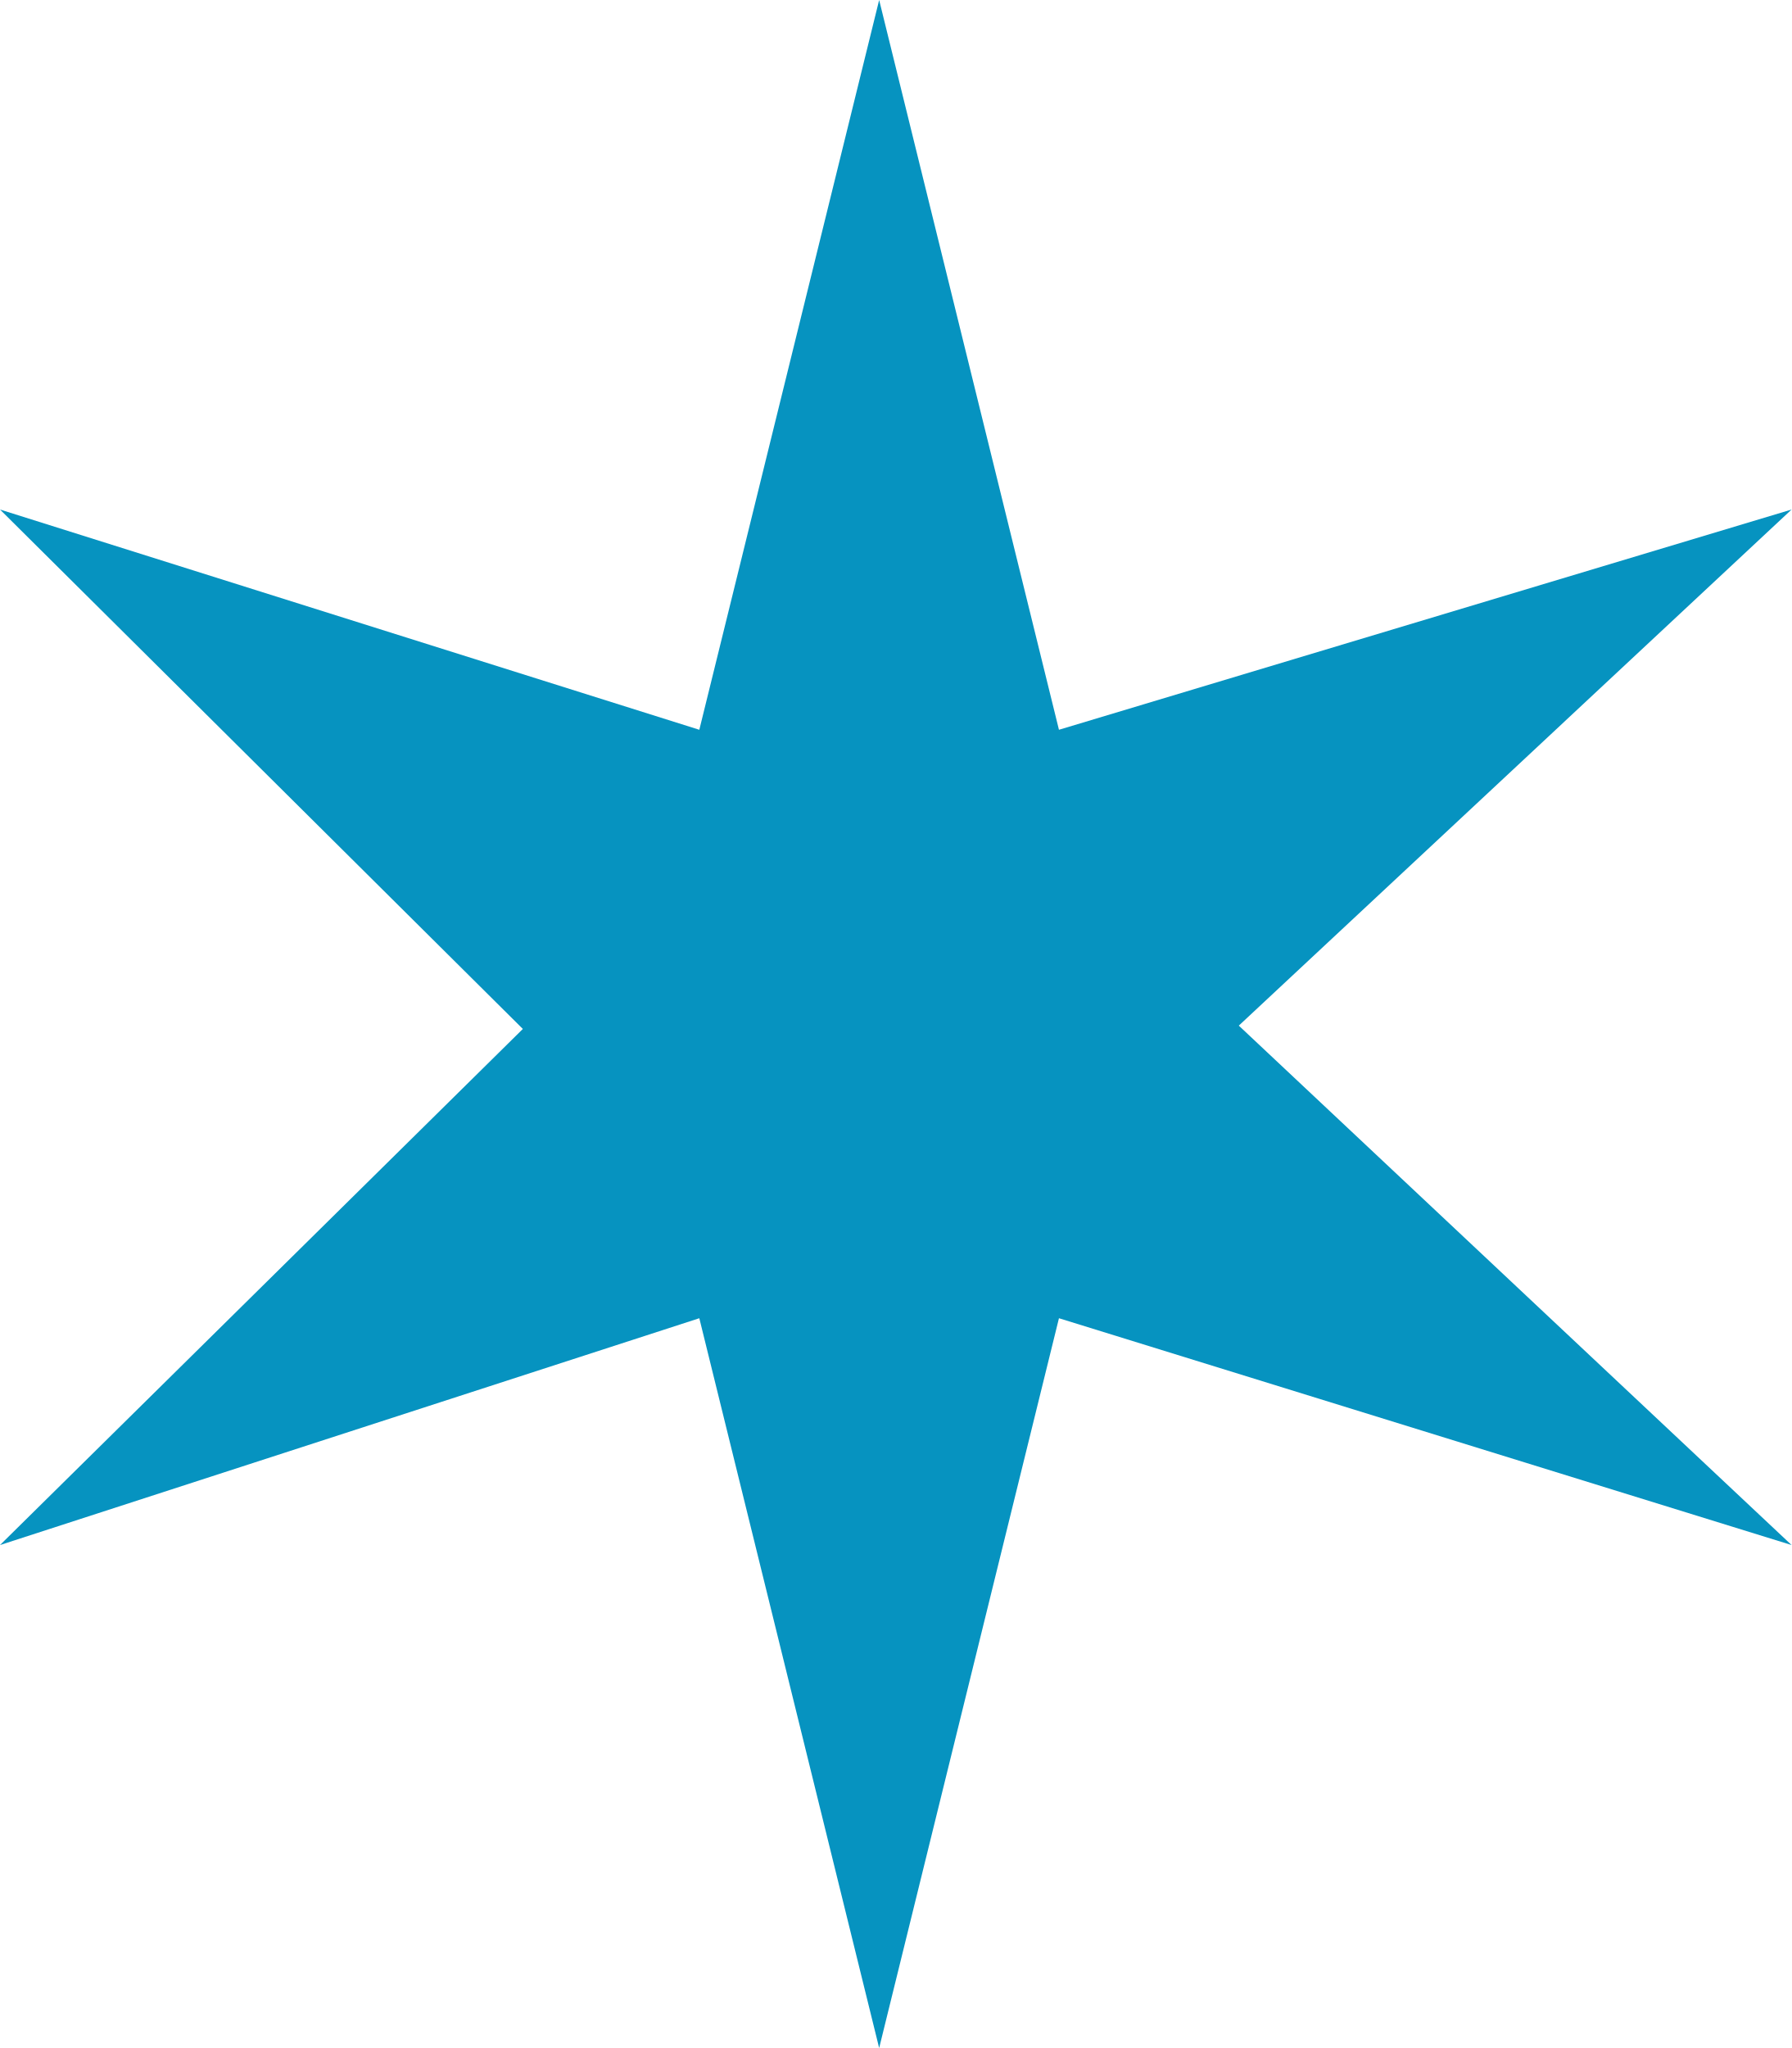
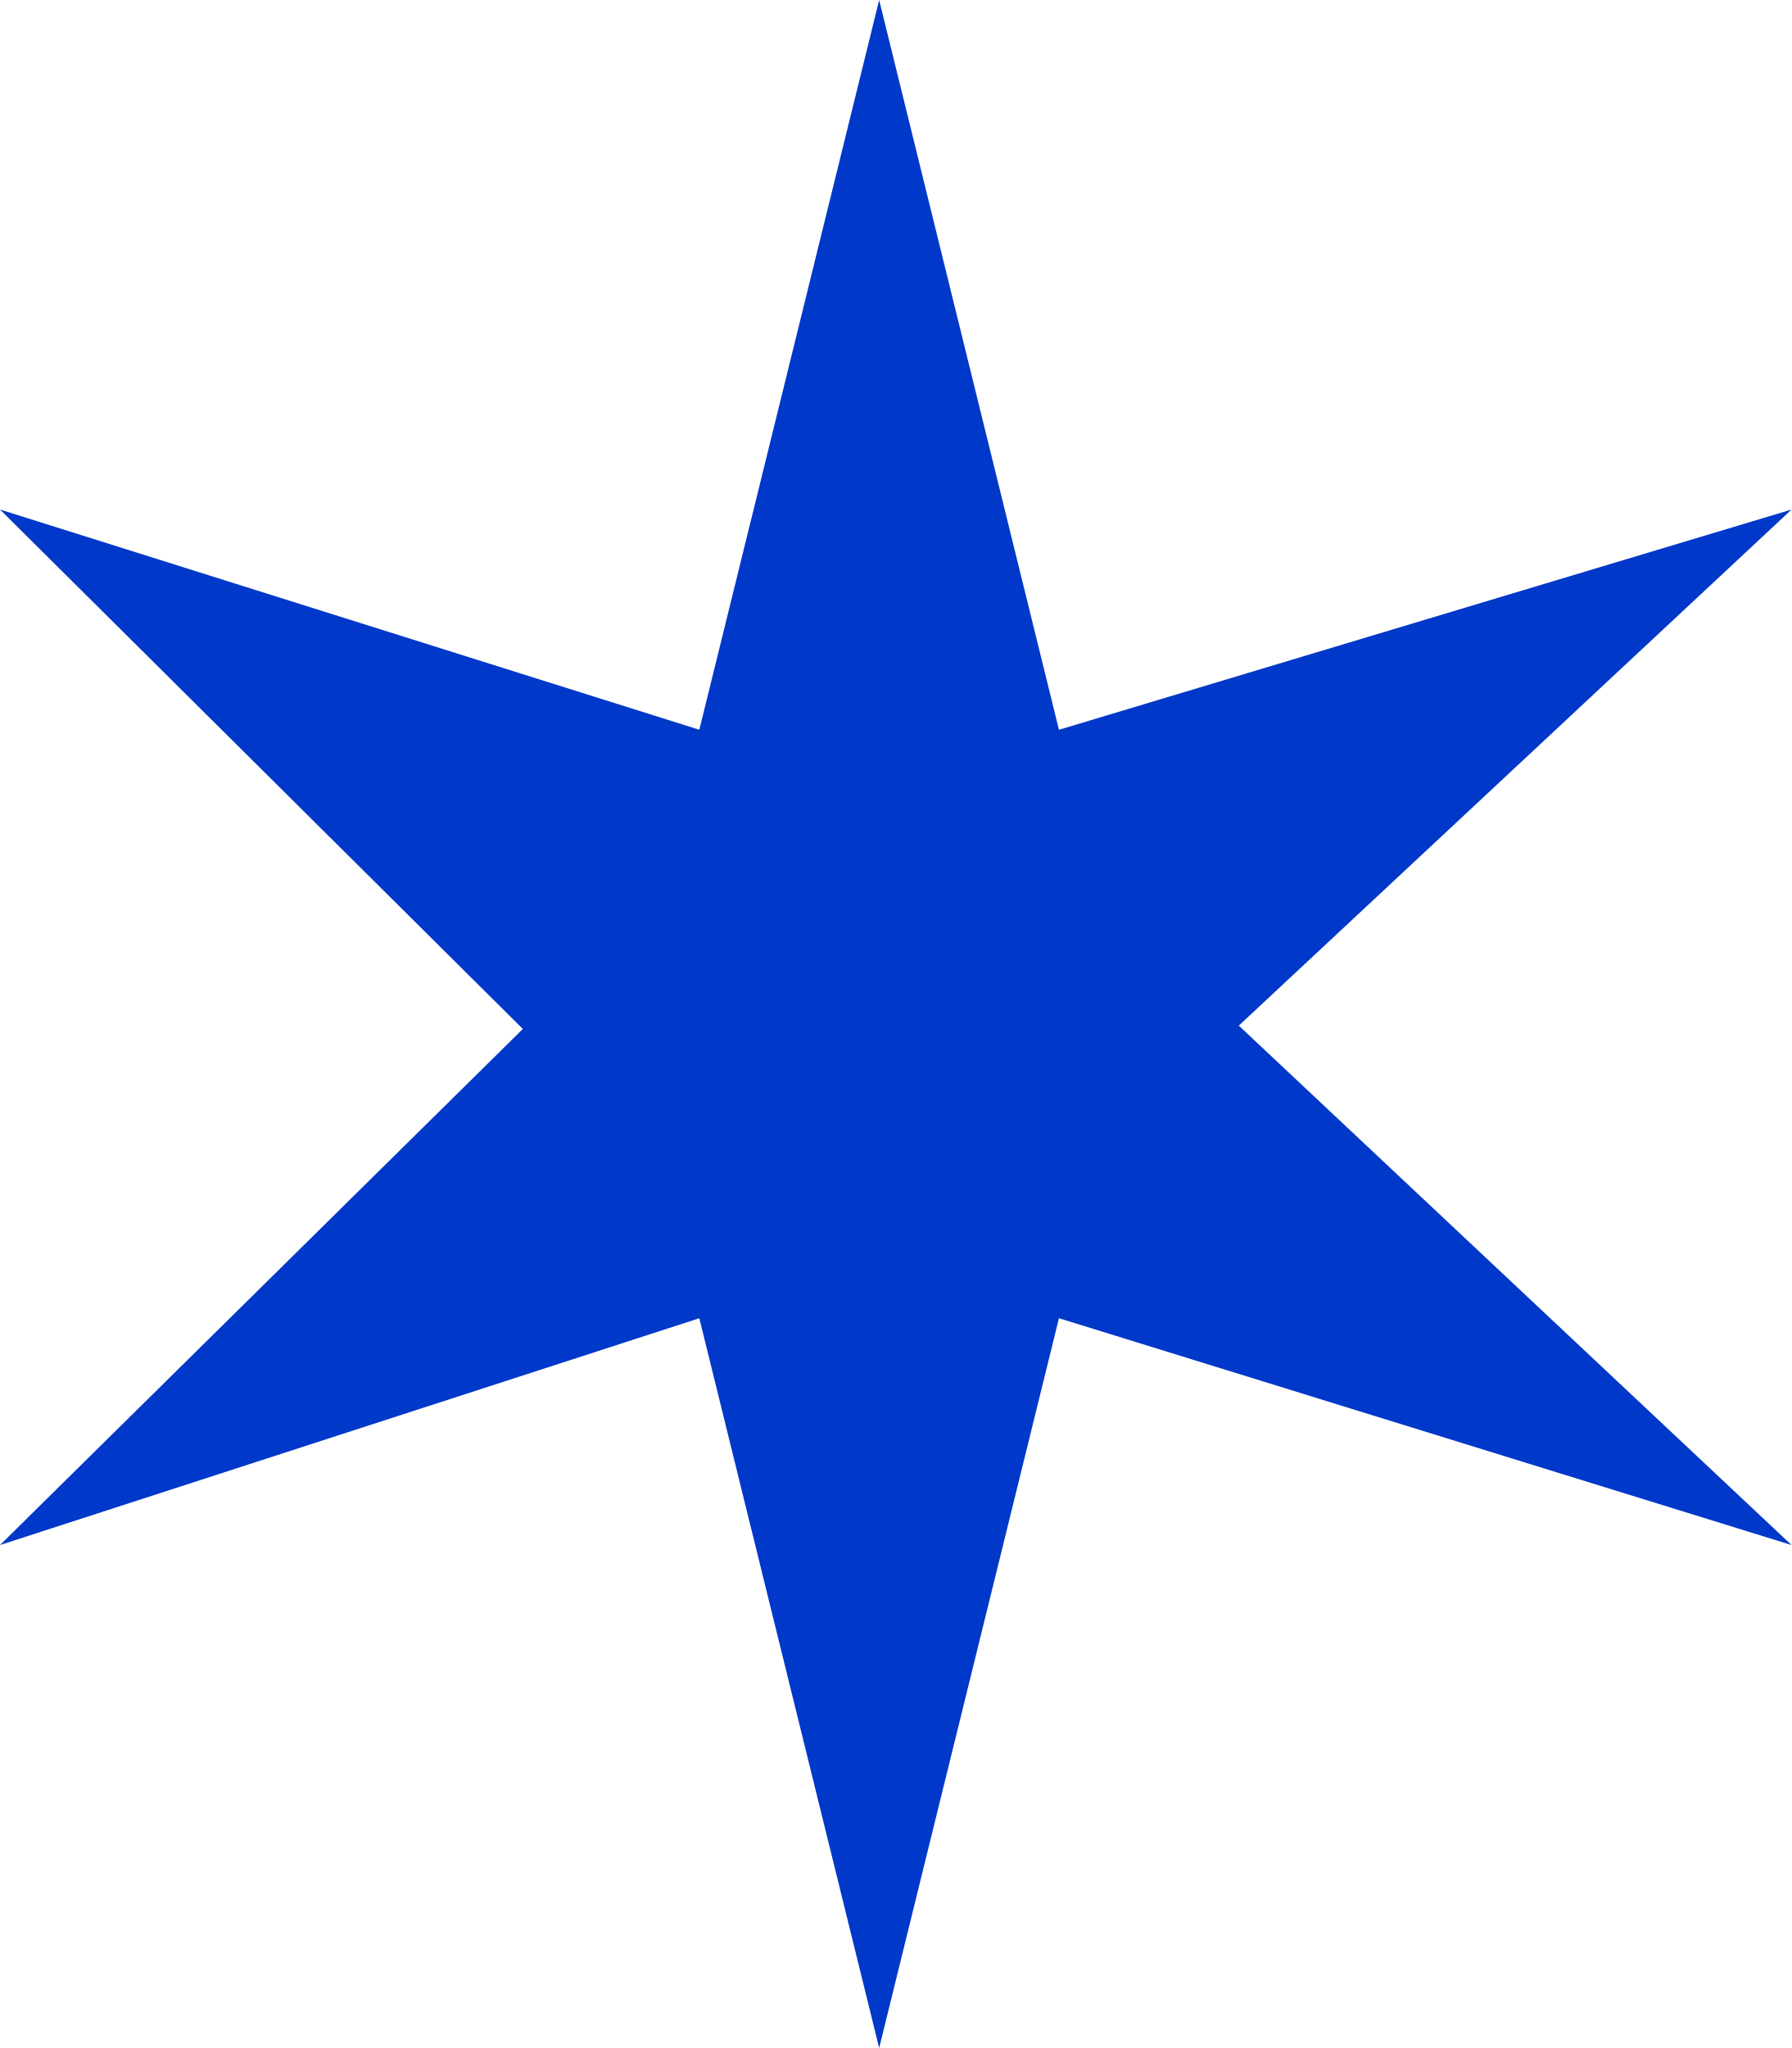
<svg xmlns="http://www.w3.org/2000/svg" width="42" height="48" viewBox="0 0 42 48" fill="none">
-   <path d="M29.041 24.038L42 36.212L24.825 30.896L20.61 48L16.394 30.896L0 36.212L12.257 24.116L0 11.942L16.394 17.104L20.61 0L24.825 17.104L42 11.942L29.041 24.038Z" fill="#0693c0" />
+   <path d="M29.041 24.038L42 36.212L24.825 30.896L20.61 48L16.394 30.896L0 36.212L12.257 24.116L0 11.942L16.394 17.104L20.61 0L24.825 17.104L42 11.942L29.041 24.038Z" fill="#0038C9" />
</svg>
